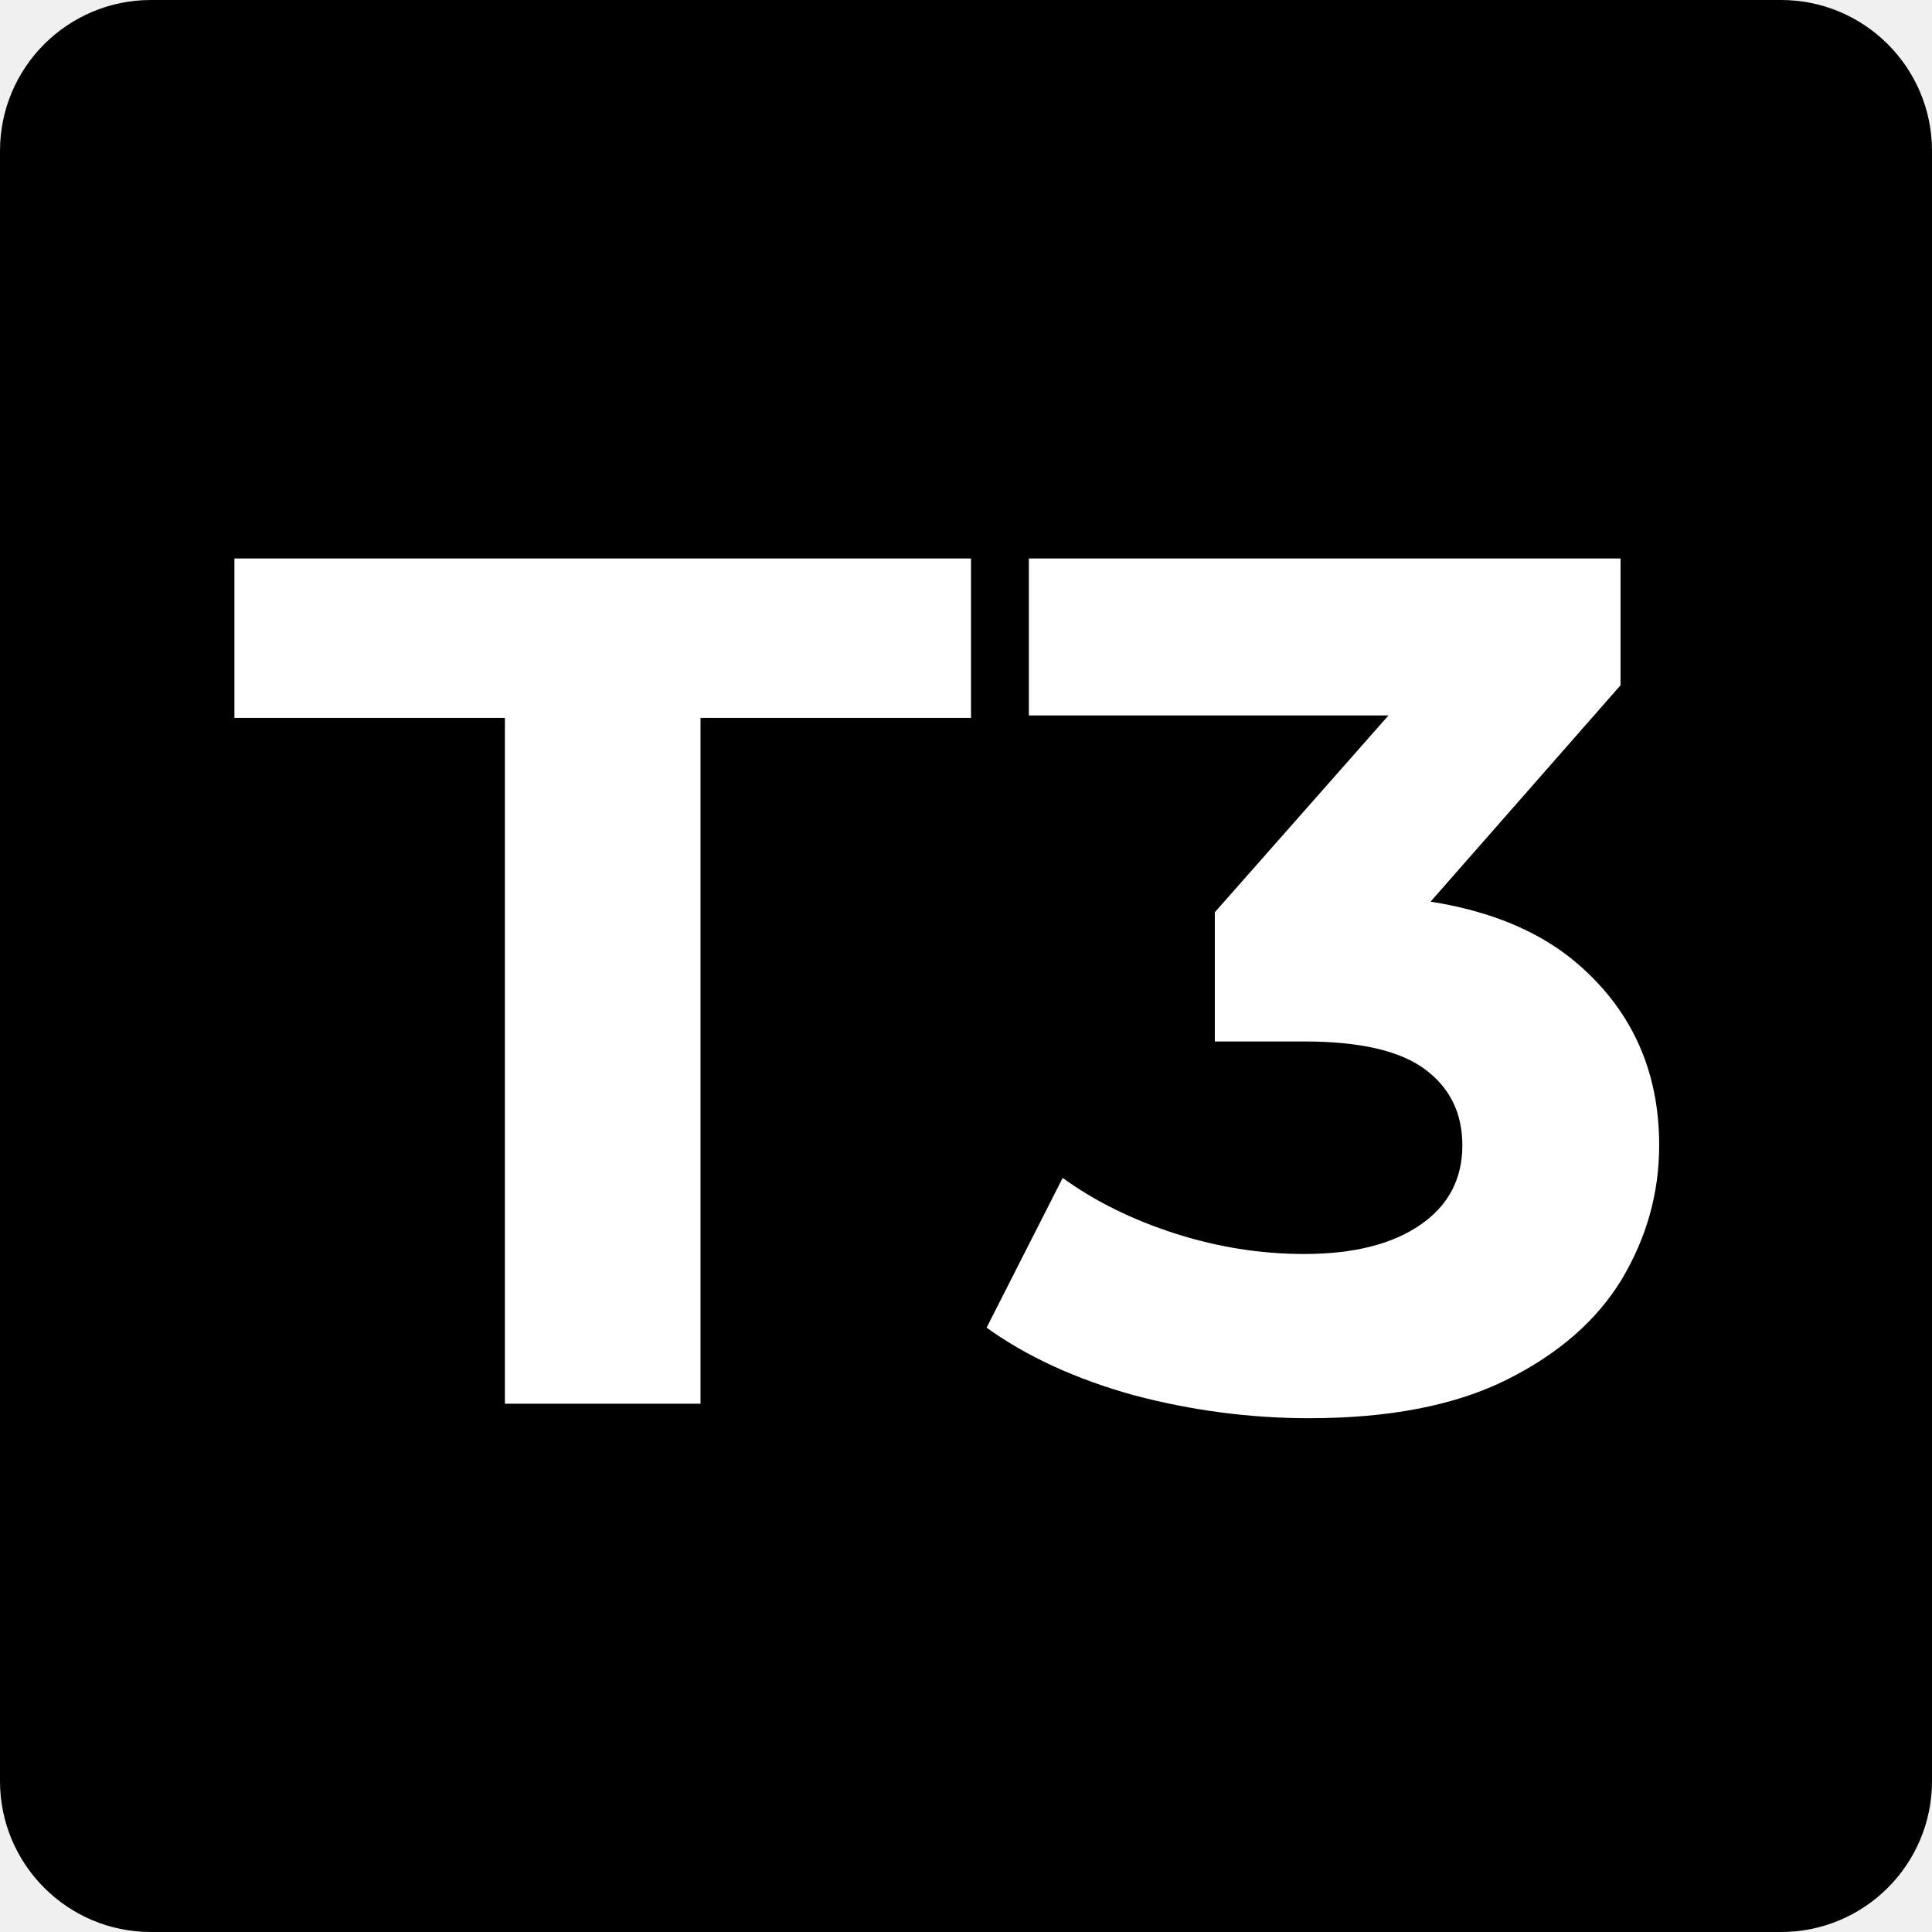
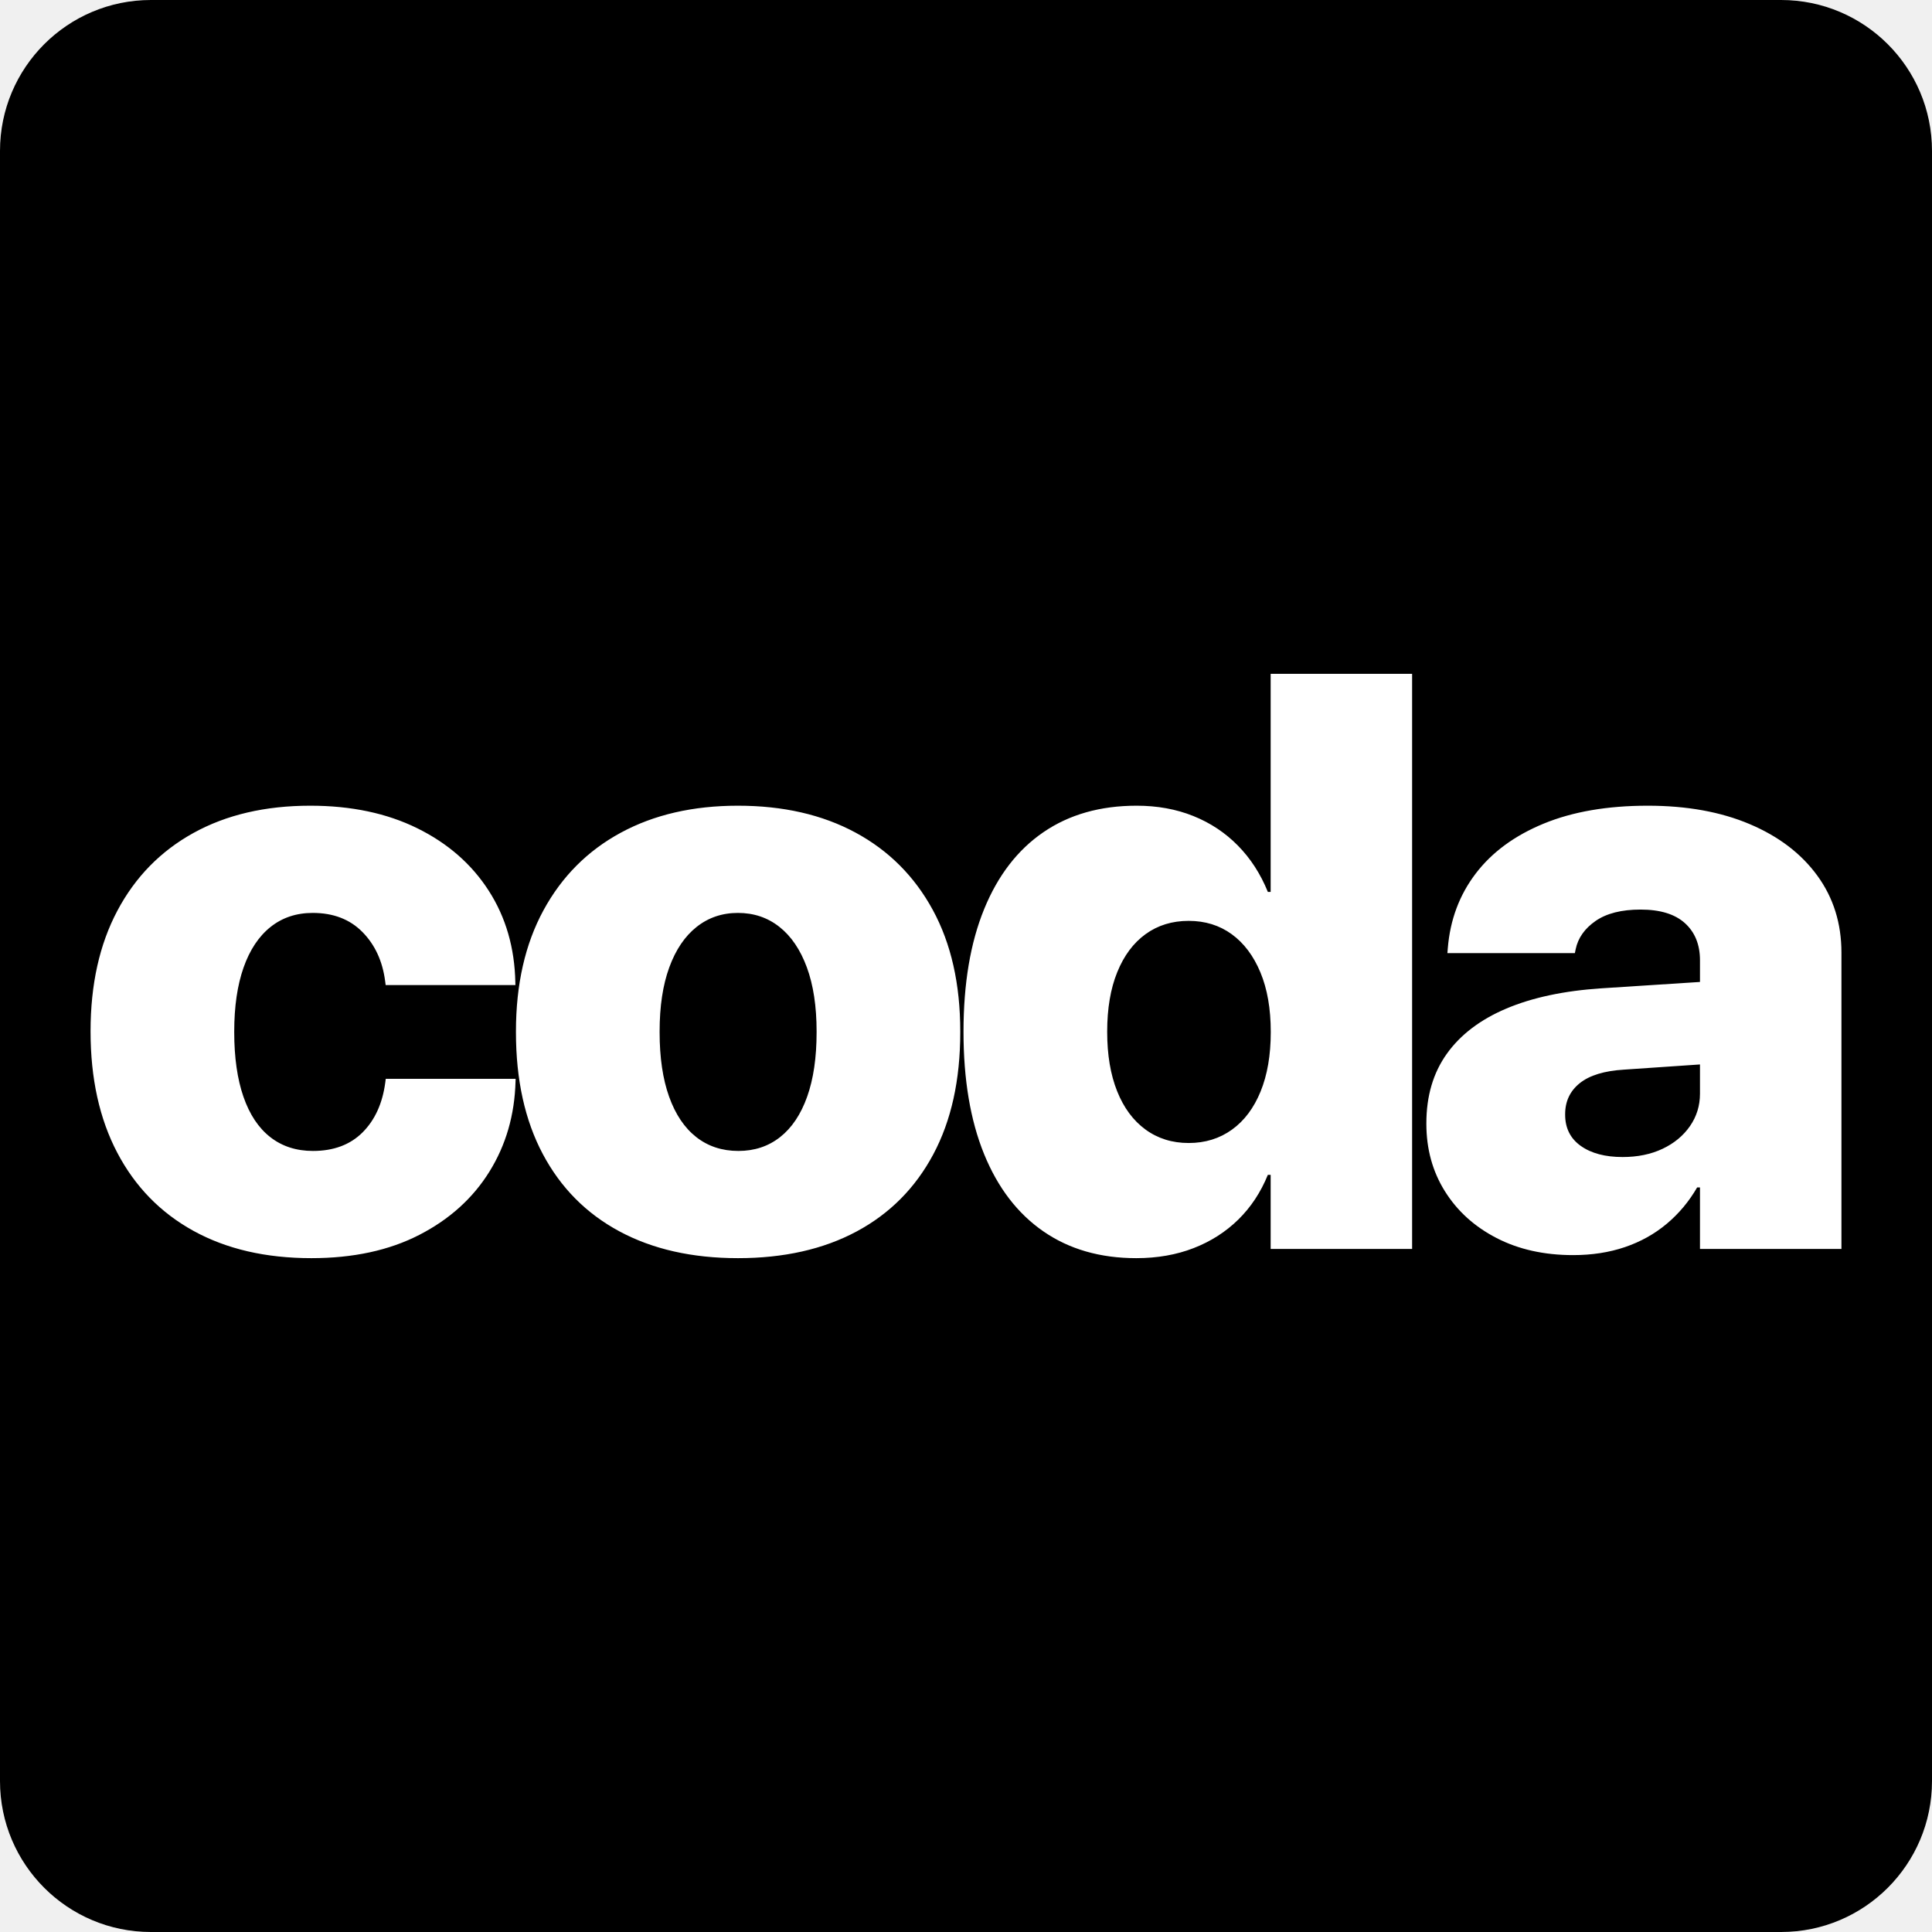
<svg xmlns="http://www.w3.org/2000/svg" width="128" height="128" viewBox="0 0 128 128" fill="none">
  <path d="M0 10C0 4.477 4.477 0 10 0H118C123.523 0 128 4.477 128 10V118C128 123.523 123.523 128 118 128H10C4.477 128 0 123.523 0 118V10Z" fill="black" />
-   <path d="M33.451 93V47.56H15.531V37H64.331V47.56H46.411V93H33.451ZM86.725 93.96C82.832 93.96 78.965 93.453 75.125 92.44C71.285 91.373 68.032 89.88 65.365 87.96L70.405 78.04C72.539 79.587 75.019 80.813 77.845 81.72C80.672 82.627 83.525 83.08 86.405 83.08C89.659 83.08 92.219 82.44 94.085 81.16C95.952 79.88 96.885 78.12 96.885 75.88C96.885 73.747 96.059 72.067 94.405 70.84C92.752 69.613 90.085 69 86.405 69H80.485V60.44L96.085 42.76L97.525 47.4H68.165V37H107.365V45.4L91.845 63.08L85.285 59.32H89.045C95.925 59.32 101.125 60.867 104.645 63.96C108.165 67.053 109.925 71.027 109.925 75.88C109.925 79.027 109.099 81.987 107.445 84.76C105.792 87.48 103.259 89.693 99.845 91.4C96.432 93.107 92.059 93.96 86.725 93.96Z" fill="white" />
+   <path d="M20.631 83.356Q16.101 83.356 12.821 81.550Q9.541 79.743 7.771 76.373Q6.000 73.003 6.000 68.342L6.000 68.316Q6.000 63.681 7.777 60.335Q9.553 56.988 12.820 55.184Q16.087 53.380 20.557 53.380Q24.618 53.380 27.651 54.876Q30.683 56.372 32.379 59.010Q34.076 61.649 34.143 65.093L34.149 65.263L25.551 65.263L25.518 65.011Q25.260 63.013 24.012 61.748Q22.764 60.483 20.720 60.483Q19.092 60.483 17.924 61.414Q16.756 62.344 16.137 64.102Q15.518 65.860 15.518 68.348L15.518 68.375Q15.518 70.902 16.130 72.666Q16.742 74.431 17.913 75.342Q19.084 76.253 20.732 76.253Q22.788 76.253 24.018 75.027Q25.247 73.800 25.525 71.725L25.557 71.474L34.162 71.474L34.156 71.638Q34.069 74.982 32.423 77.627Q30.777 80.273 27.778 81.815Q24.779 83.356 20.631 83.356ZM48.895 83.356Q44.343 83.356 41.043 81.583Q37.742 79.810 35.963 76.460Q34.183 73.110 34.183 68.389L34.183 68.336Q34.183 63.669 36.003 60.315Q37.824 56.961 41.124 55.171Q44.424 53.380 48.889 53.380Q53.379 53.380 56.680 55.161Q59.980 56.941 61.800 60.285Q63.620 63.629 63.620 68.336L63.620 68.389Q63.620 73.136 61.830 76.483Q60.041 79.830 56.743 81.593Q53.446 83.356 48.895 83.356ZM48.921 76.253Q50.520 76.253 51.685 75.335Q52.850 74.417 53.476 72.659Q54.102 70.902 54.102 68.389L54.102 68.336Q54.102 65.843 53.456 64.089Q52.810 62.334 51.639 61.409Q50.468 60.483 48.889 60.483Q47.322 60.483 46.151 61.412Q44.980 62.340 44.341 64.092Q43.701 65.843 43.701 68.336L43.701 68.389Q43.701 70.902 44.330 72.659Q44.959 74.417 46.130 75.335Q47.301 76.253 48.921 76.253ZM75.284 83.356Q71.691 83.356 69.124 81.580Q66.558 79.804 65.196 76.454Q63.835 73.104 63.835 68.369L63.835 68.342Q63.835 63.586 65.199 60.239Q66.563 56.892 69.127 55.136Q71.691 53.380 75.306 53.380Q77.361 53.380 79.058 54.062Q80.755 54.743 82.015 56.023Q83.274 57.304 83.998 59.090L84.184 59.090L84.184 44.644L93.556 44.644L93.556 82.747L84.184 82.747L84.184 77.837L83.998 77.837Q83.294 79.569 82.041 80.799Q80.788 82.028 79.077 82.692Q77.366 83.356 75.284 83.356ZM78.753 75.727Q80.388 75.727 81.617 74.844Q82.846 73.961 83.518 72.312Q84.191 70.662 84.191 68.389L84.191 68.362Q84.191 66.068 83.505 64.422Q82.819 62.776 81.604 61.893Q80.388 61.010 78.753 61.010Q77.113 61.010 75.900 61.887Q74.688 62.763 74.021 64.407Q73.354 66.050 73.354 68.342L73.354 68.369Q73.354 70.640 74.011 72.290Q74.668 73.939 75.890 74.833Q77.113 75.727 78.753 75.727ZM104.224 83.154Q101.342 83.154 99.151 82.023Q96.959 80.892 95.730 78.926Q94.500 76.960 94.500 74.458L94.500 74.425Q94.500 71.711 95.858 69.812Q97.215 67.913 99.800 66.819Q102.386 65.724 106.095 65.479L117.597 64.736L117.597 70.184L107.595 70.866Q105.638 70.984 104.666 71.761Q103.695 72.538 103.695 73.818L103.695 73.850Q103.695 75.183 104.731 75.920Q105.767 76.656 107.501 76.656Q108.998 76.656 110.151 76.110Q111.303 75.563 111.966 74.607Q112.628 73.650 112.628 72.459L112.628 63.623Q112.628 62.066 111.634 61.164Q110.639 60.261 108.693 60.261Q106.801 60.261 105.713 61.015Q104.626 61.769 104.392 62.888L104.339 63.146L95.894 63.146L95.921 62.815Q96.152 59.998 97.769 57.876Q99.386 55.754 102.273 54.567Q105.159 53.380 109.170 53.380Q113.046 53.380 115.925 54.601Q118.805 55.821 120.402 58.013Q122.000 60.205 122.000 63.114L122.000 82.747L112.628 82.747L112.628 78.669L112.441 78.669Q111.629 80.073 110.420 81.084Q109.211 82.095 107.652 82.625Q106.093 83.154 104.224 83.154Z" fill="white" />
</svg>
